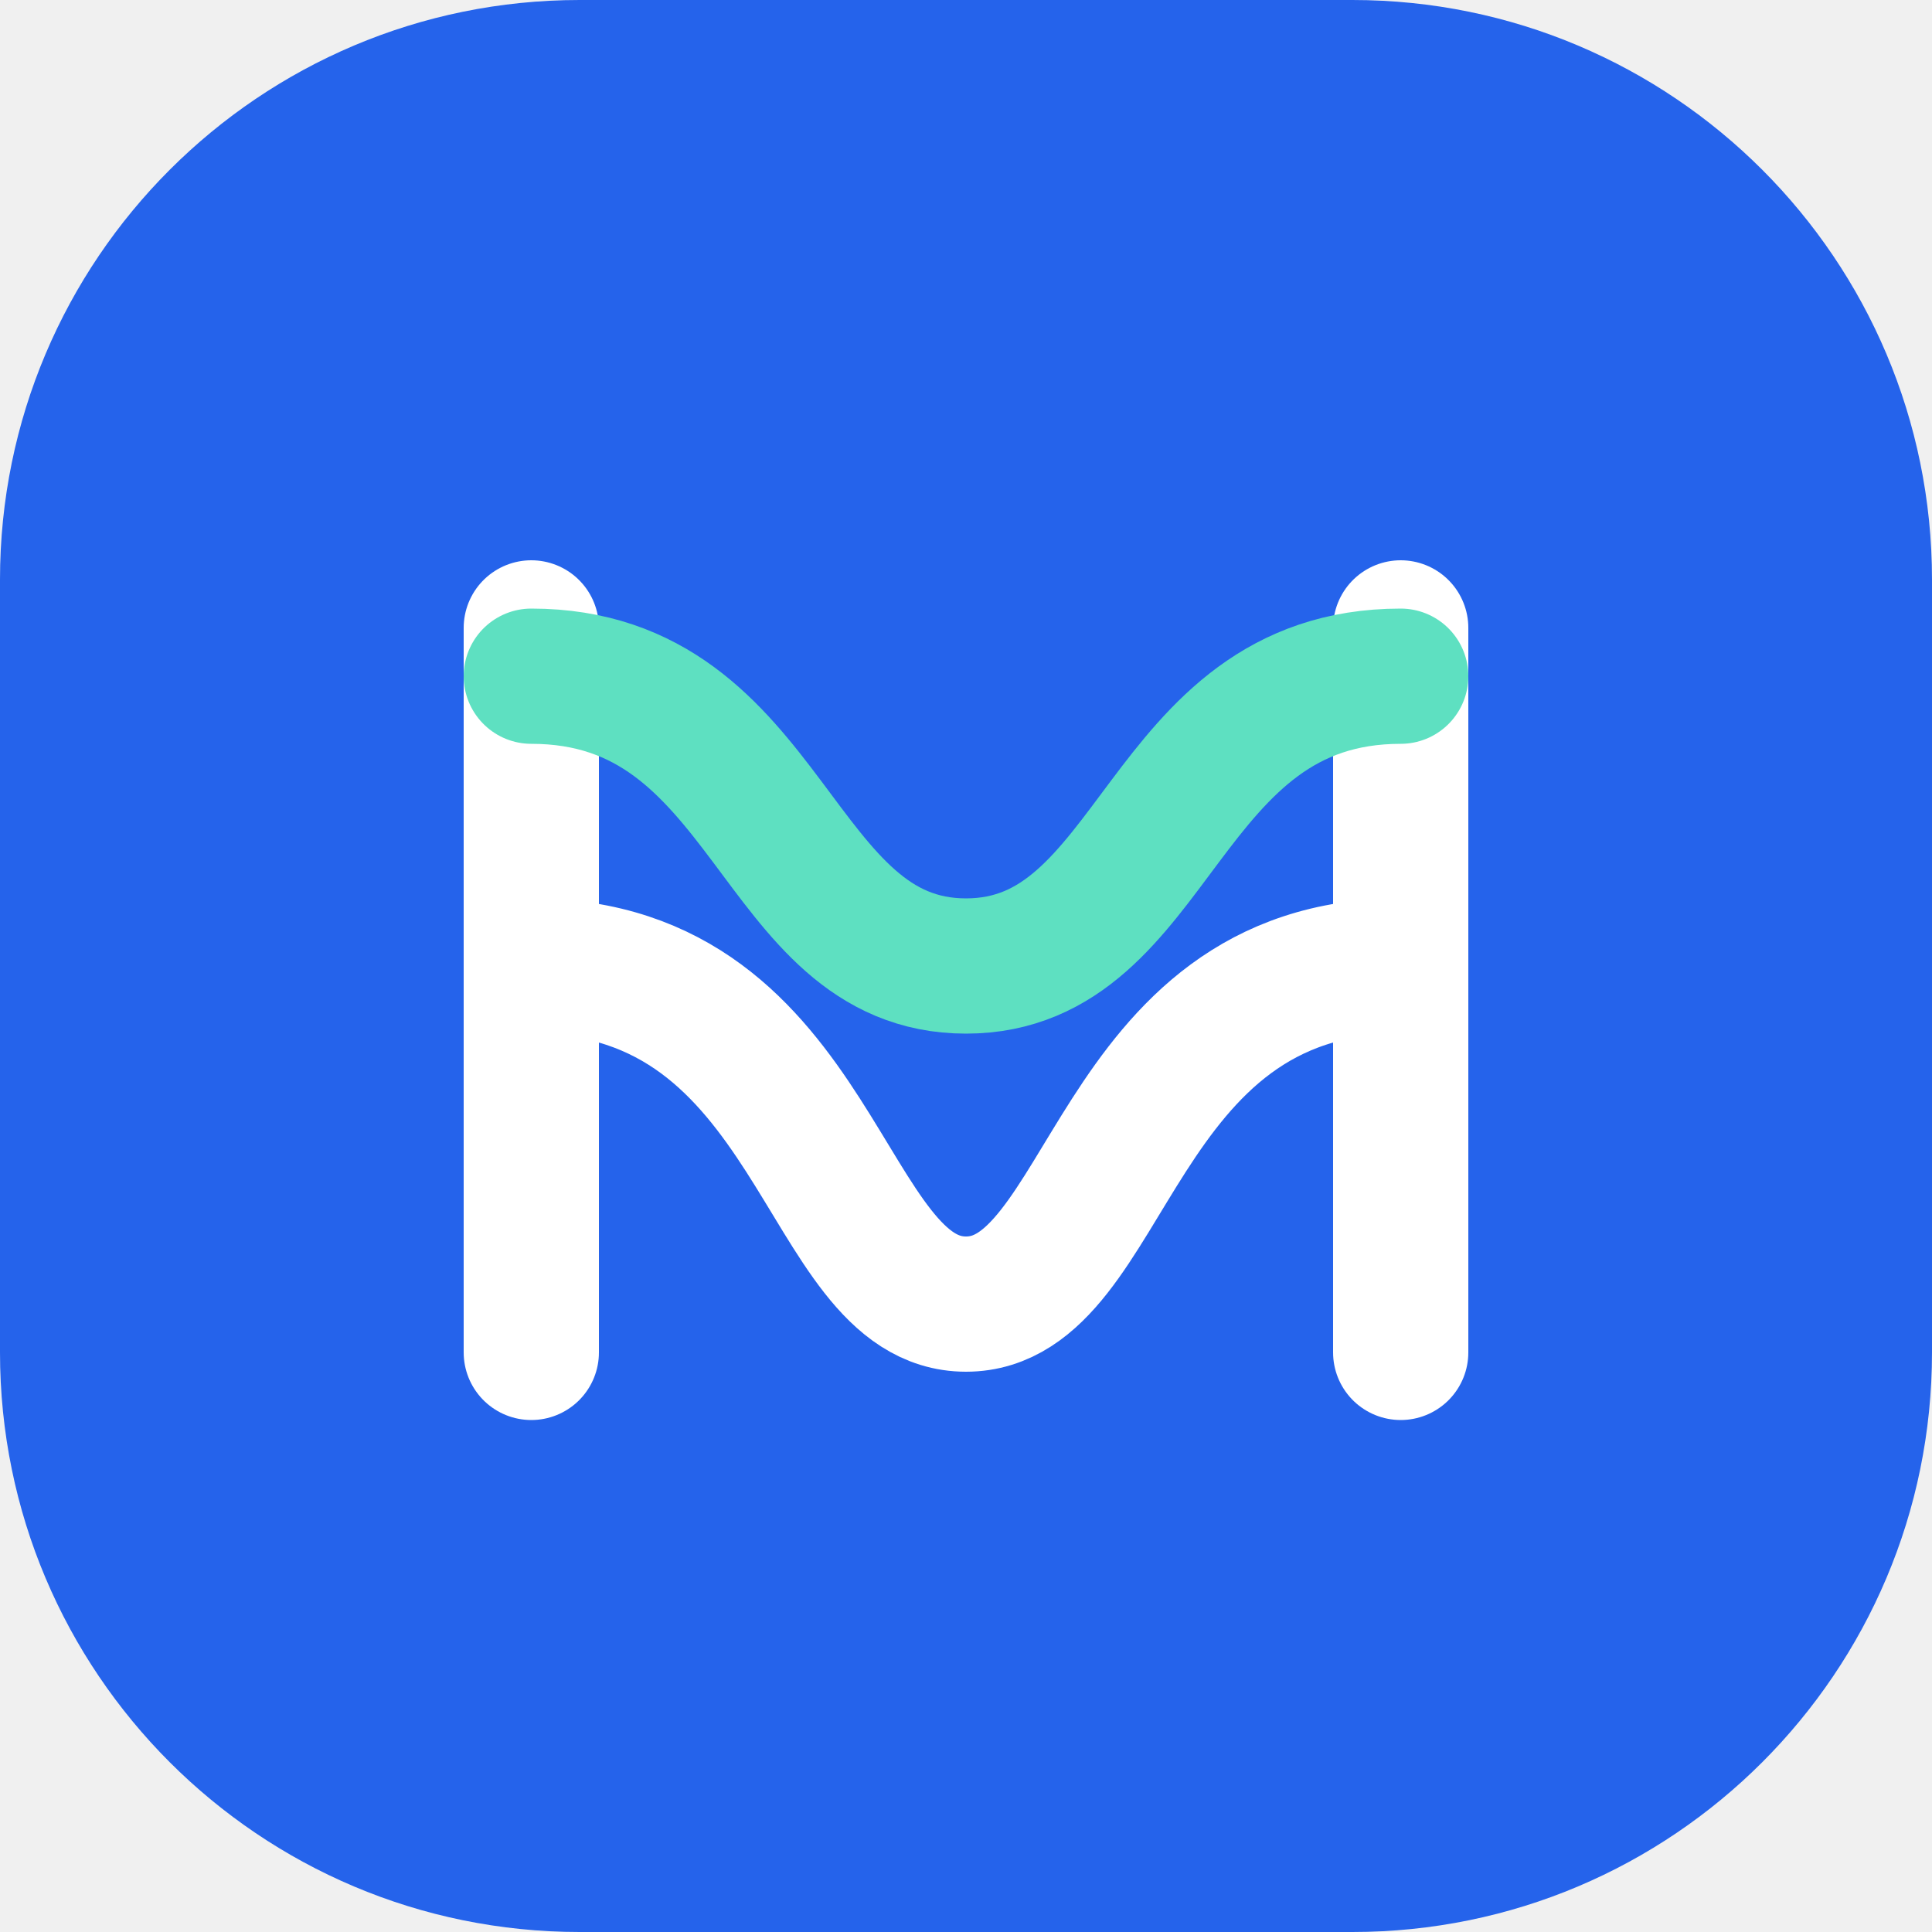
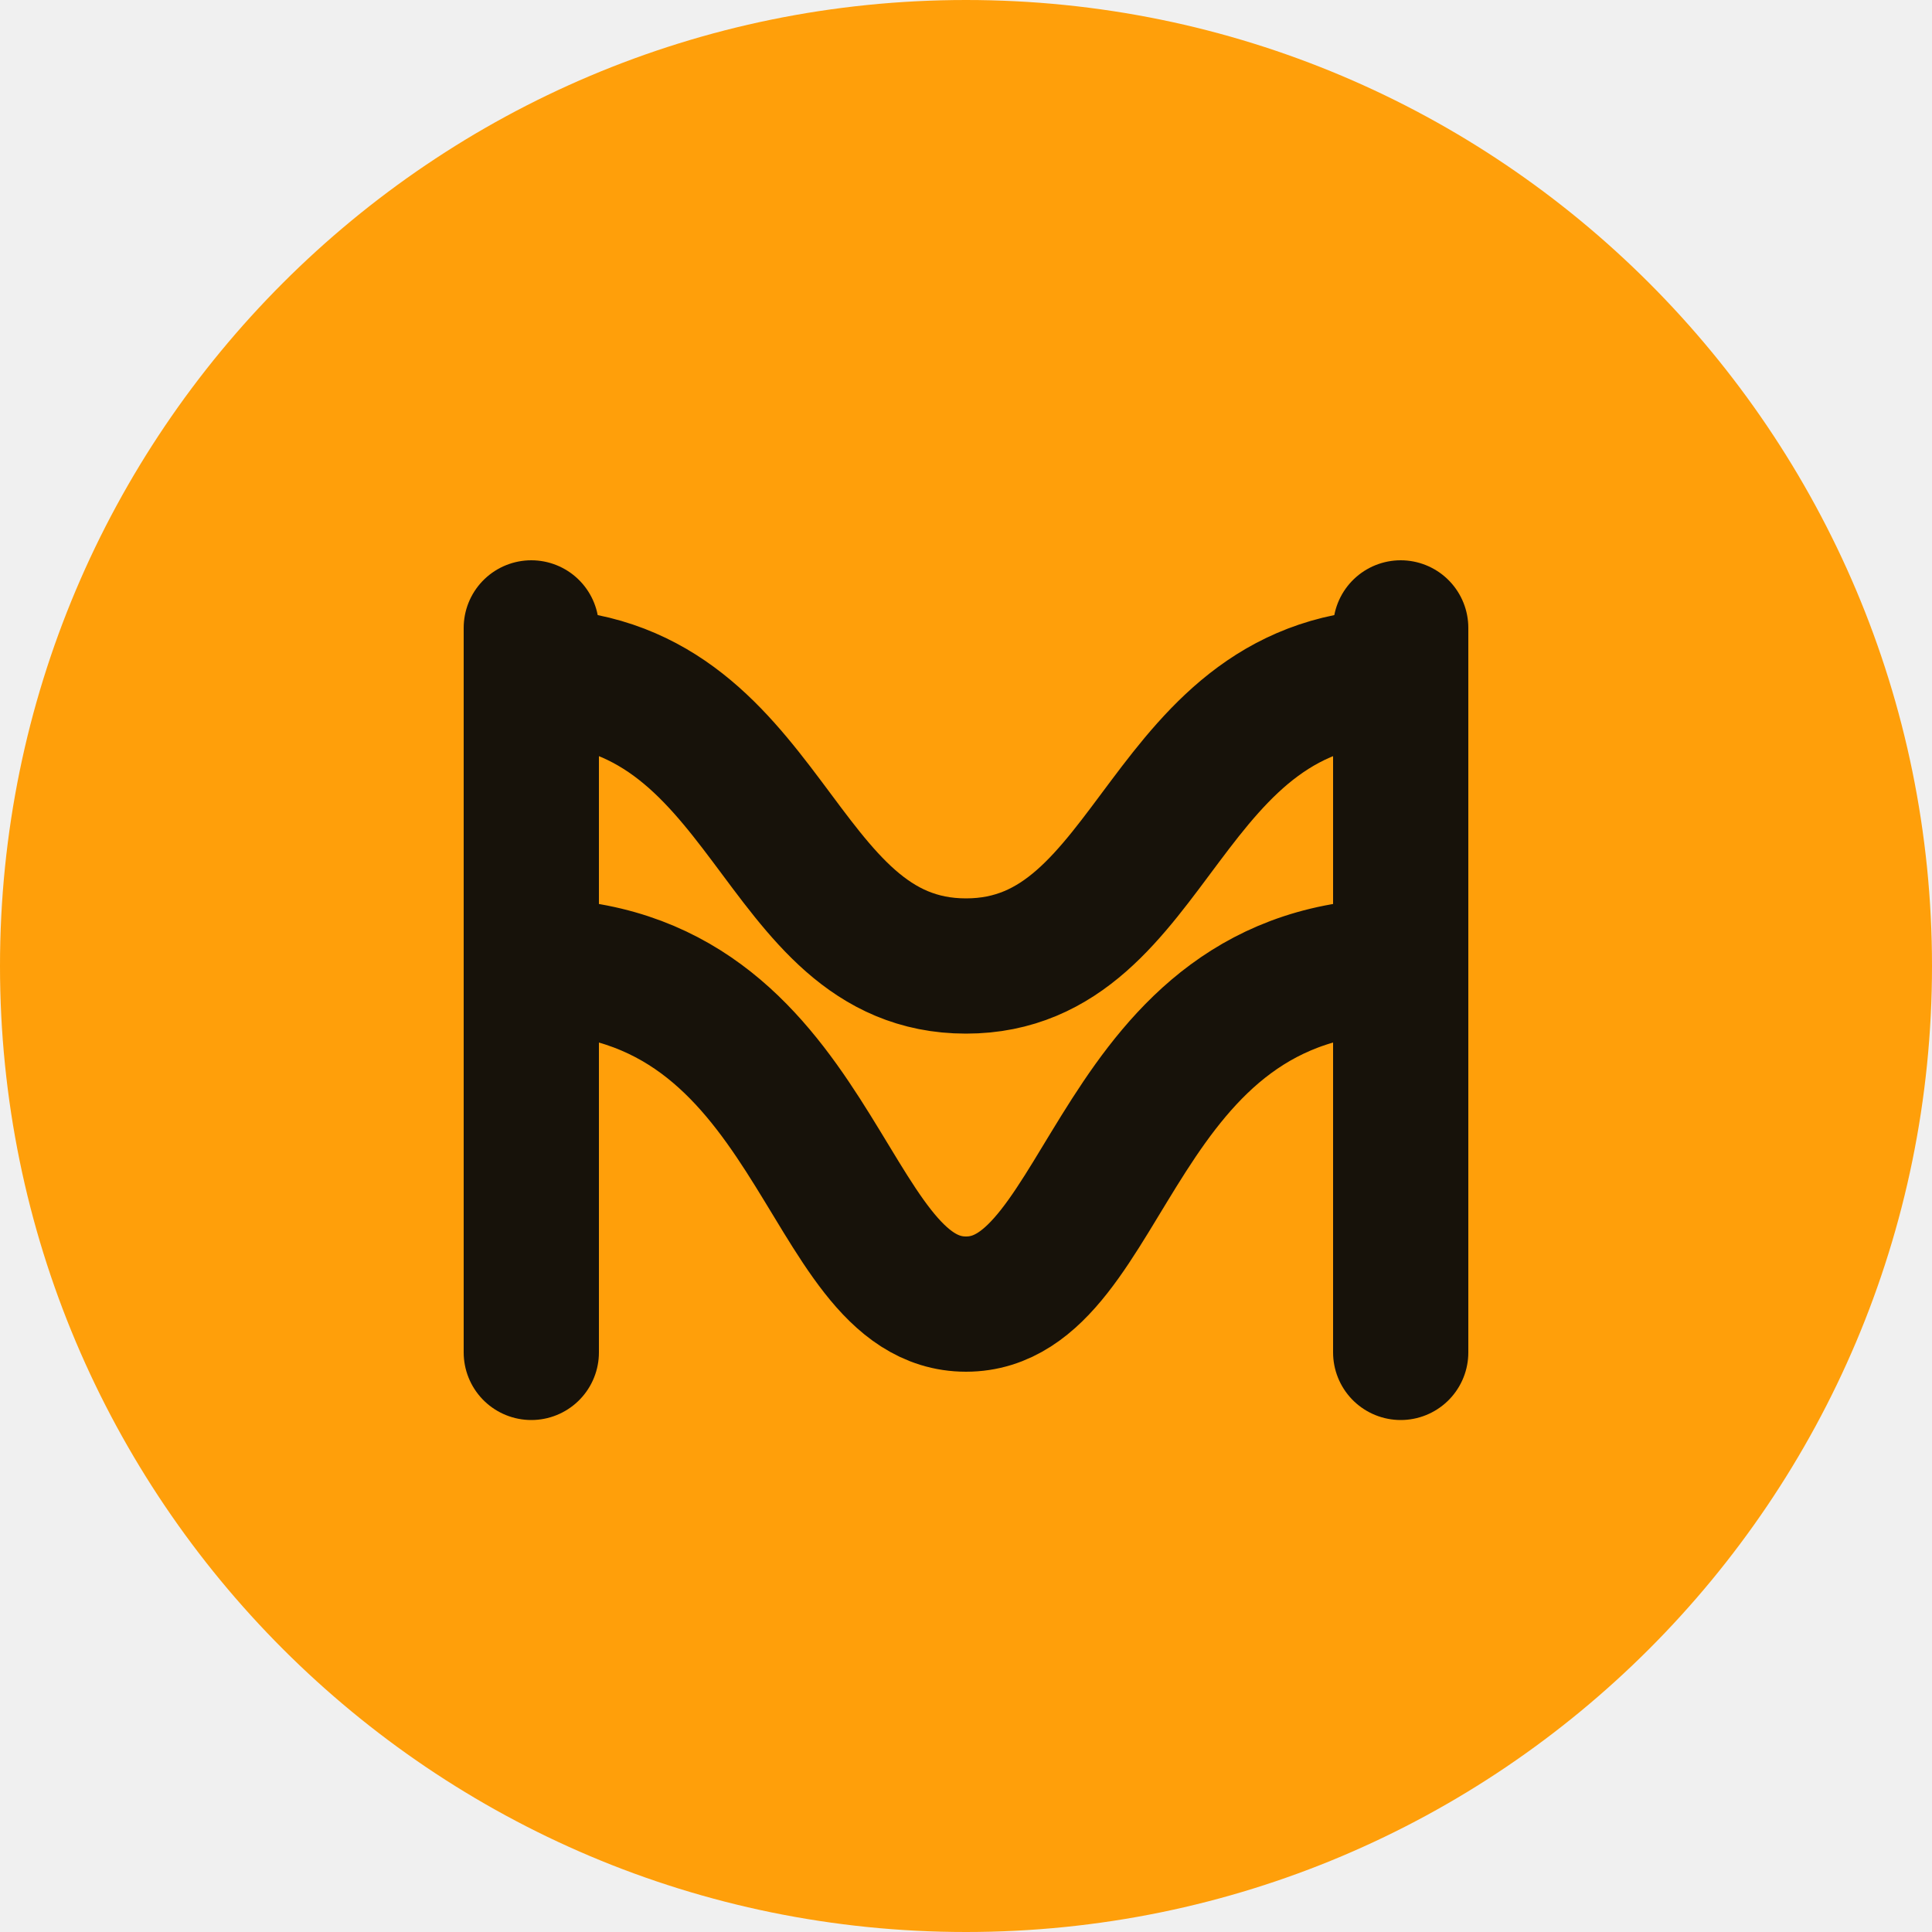
<svg xmlns="http://www.w3.org/2000/svg" width="40" height="40" viewBox="0 0 40 40" fill="none">
-   <rect width="40" height="40" rx="12" fill="#2563eb" />
-   <path d="M11 28V13M29 28V13M11 20C17 20 17 27 20 27C23 27 23 20 29 20" stroke="white" stroke-width="2.8" stroke-linecap="round" />
-   <path d="M11 14C16 14 16 20 20 20C24 20 24 14 29 14" stroke="#5ee0c1" stroke-width="2.8" stroke-linecap="round" />
+   <rect width="40" height="40" rx="20" fill="#ff9f0a" />
+   <path d="M11 28V13M29 28V13M11 20C17 20 17 27 20 27C23 27 23 20 29 20M11 14C16 14 16 20 20 20C24 20 24 14 29 14" stroke="#17120a" stroke-width="2.8" stroke-linecap="round" />
</svg>
